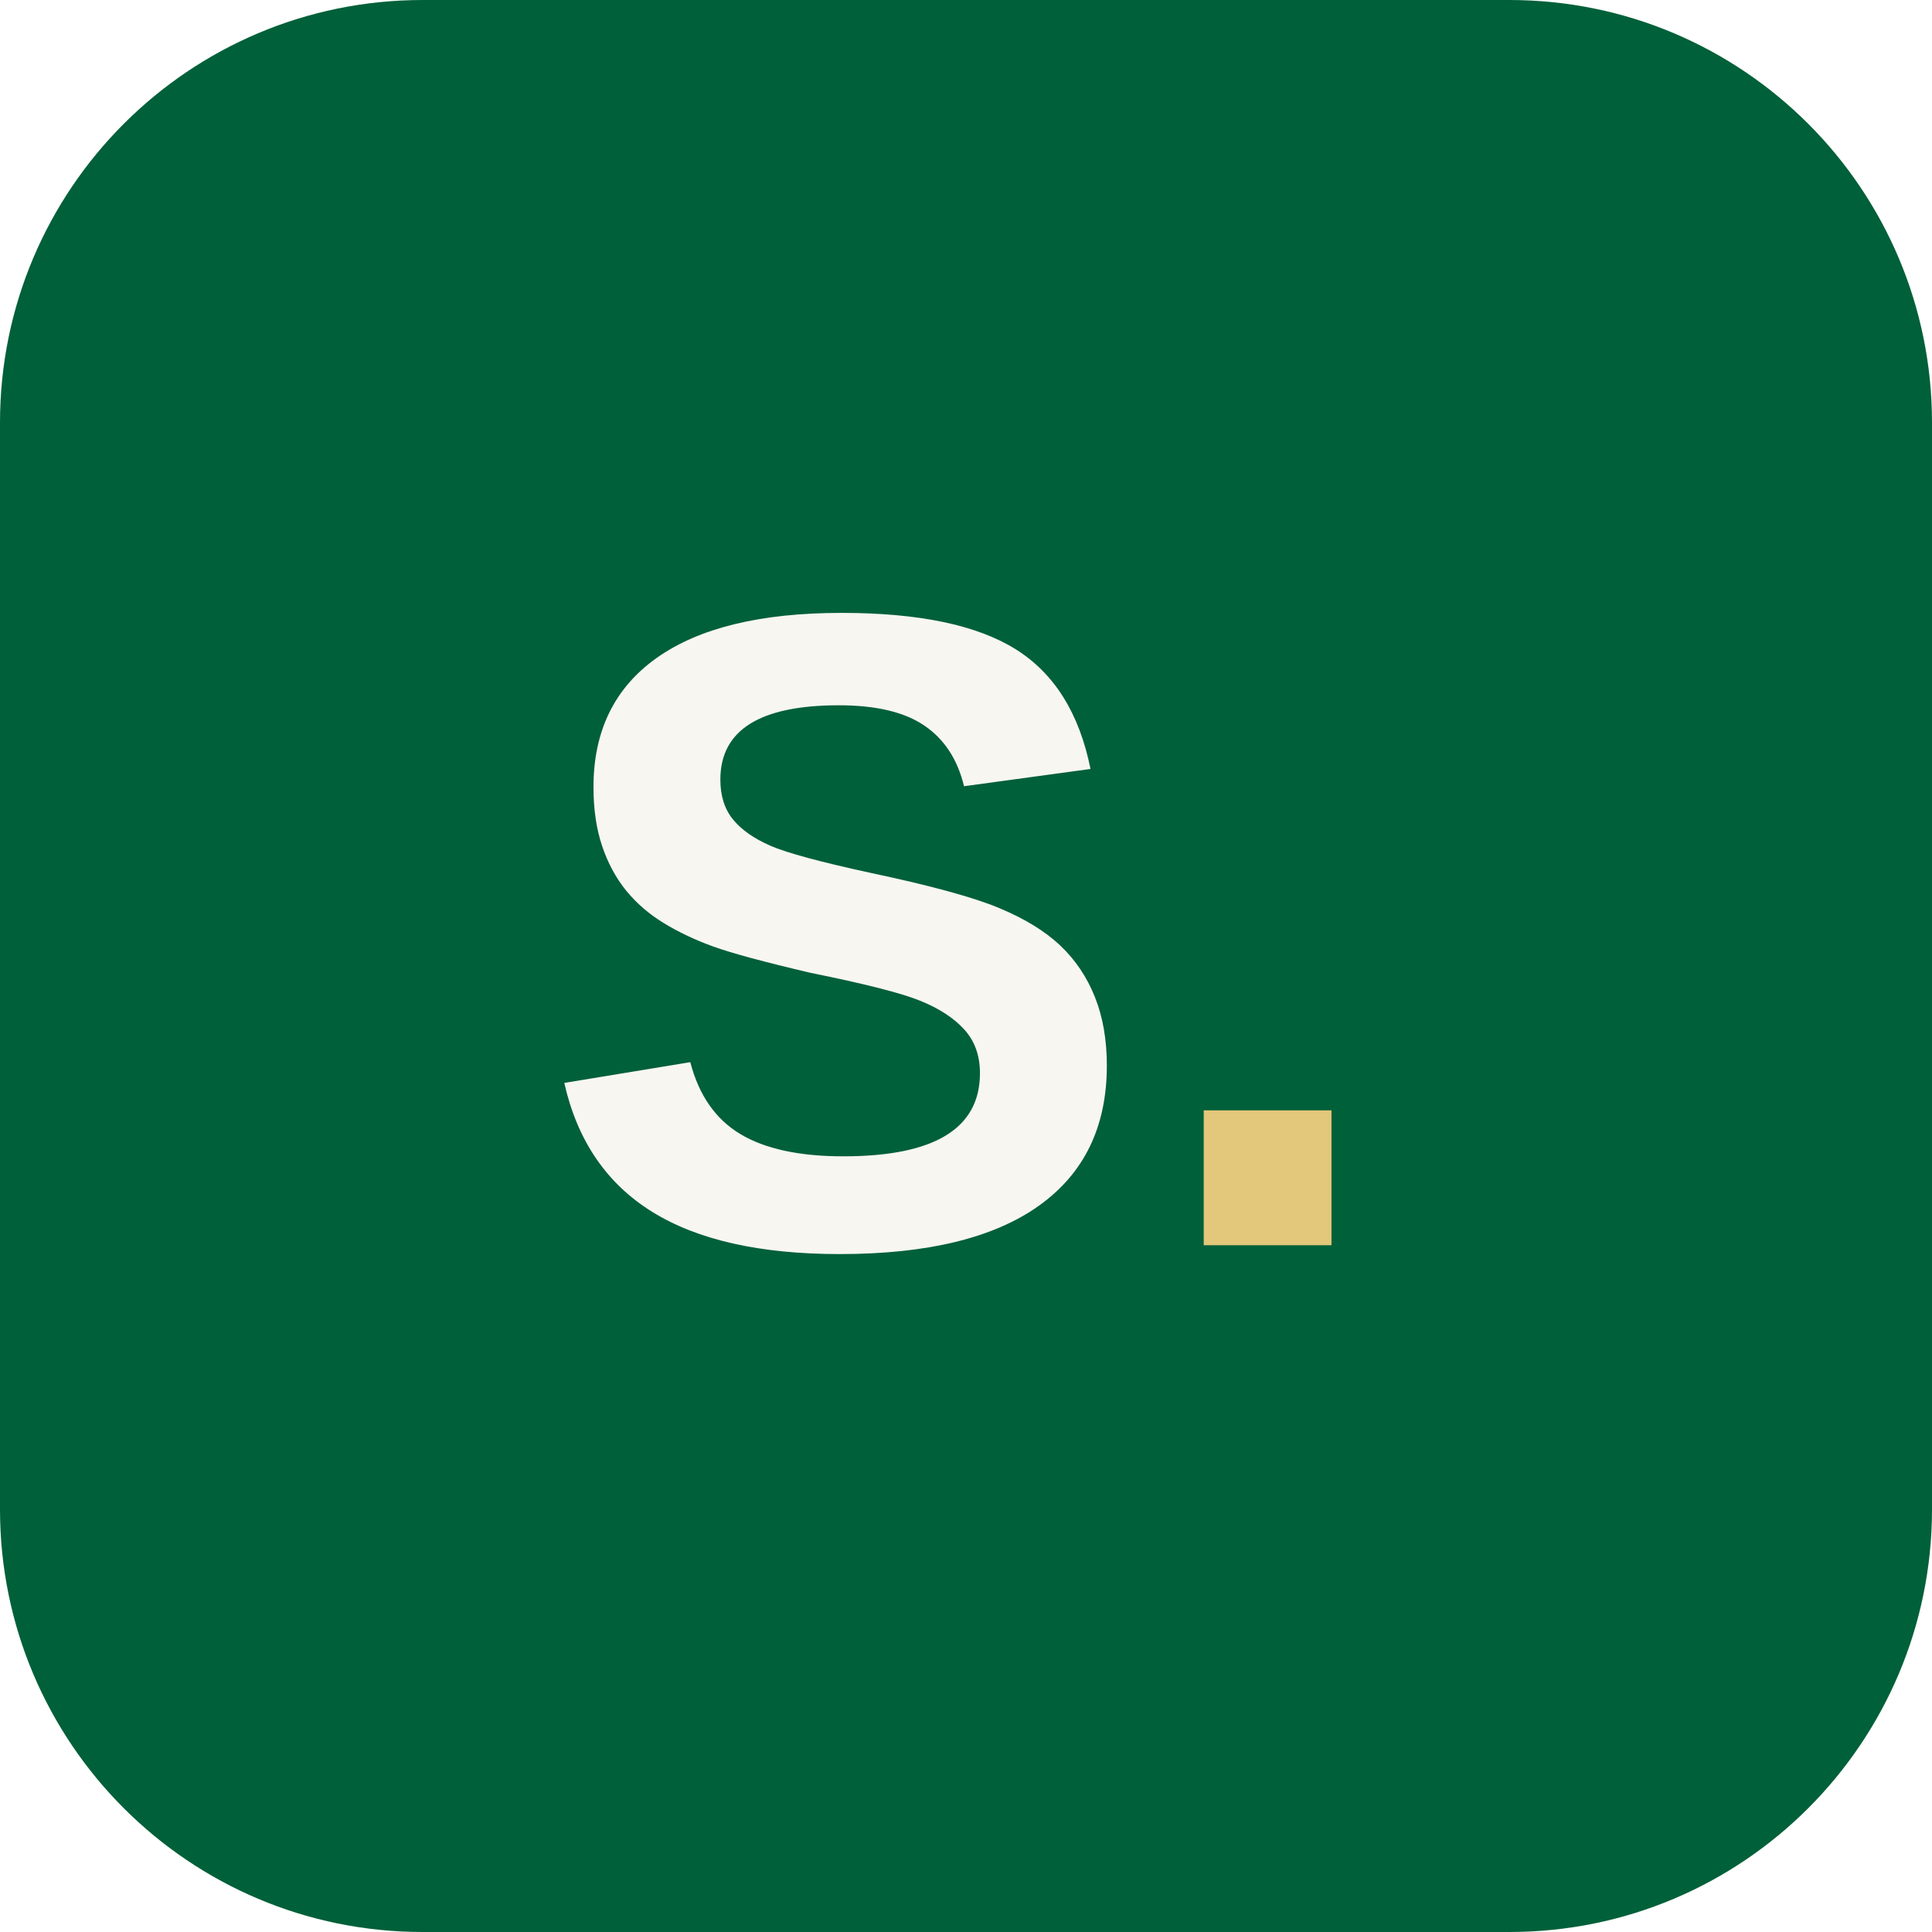
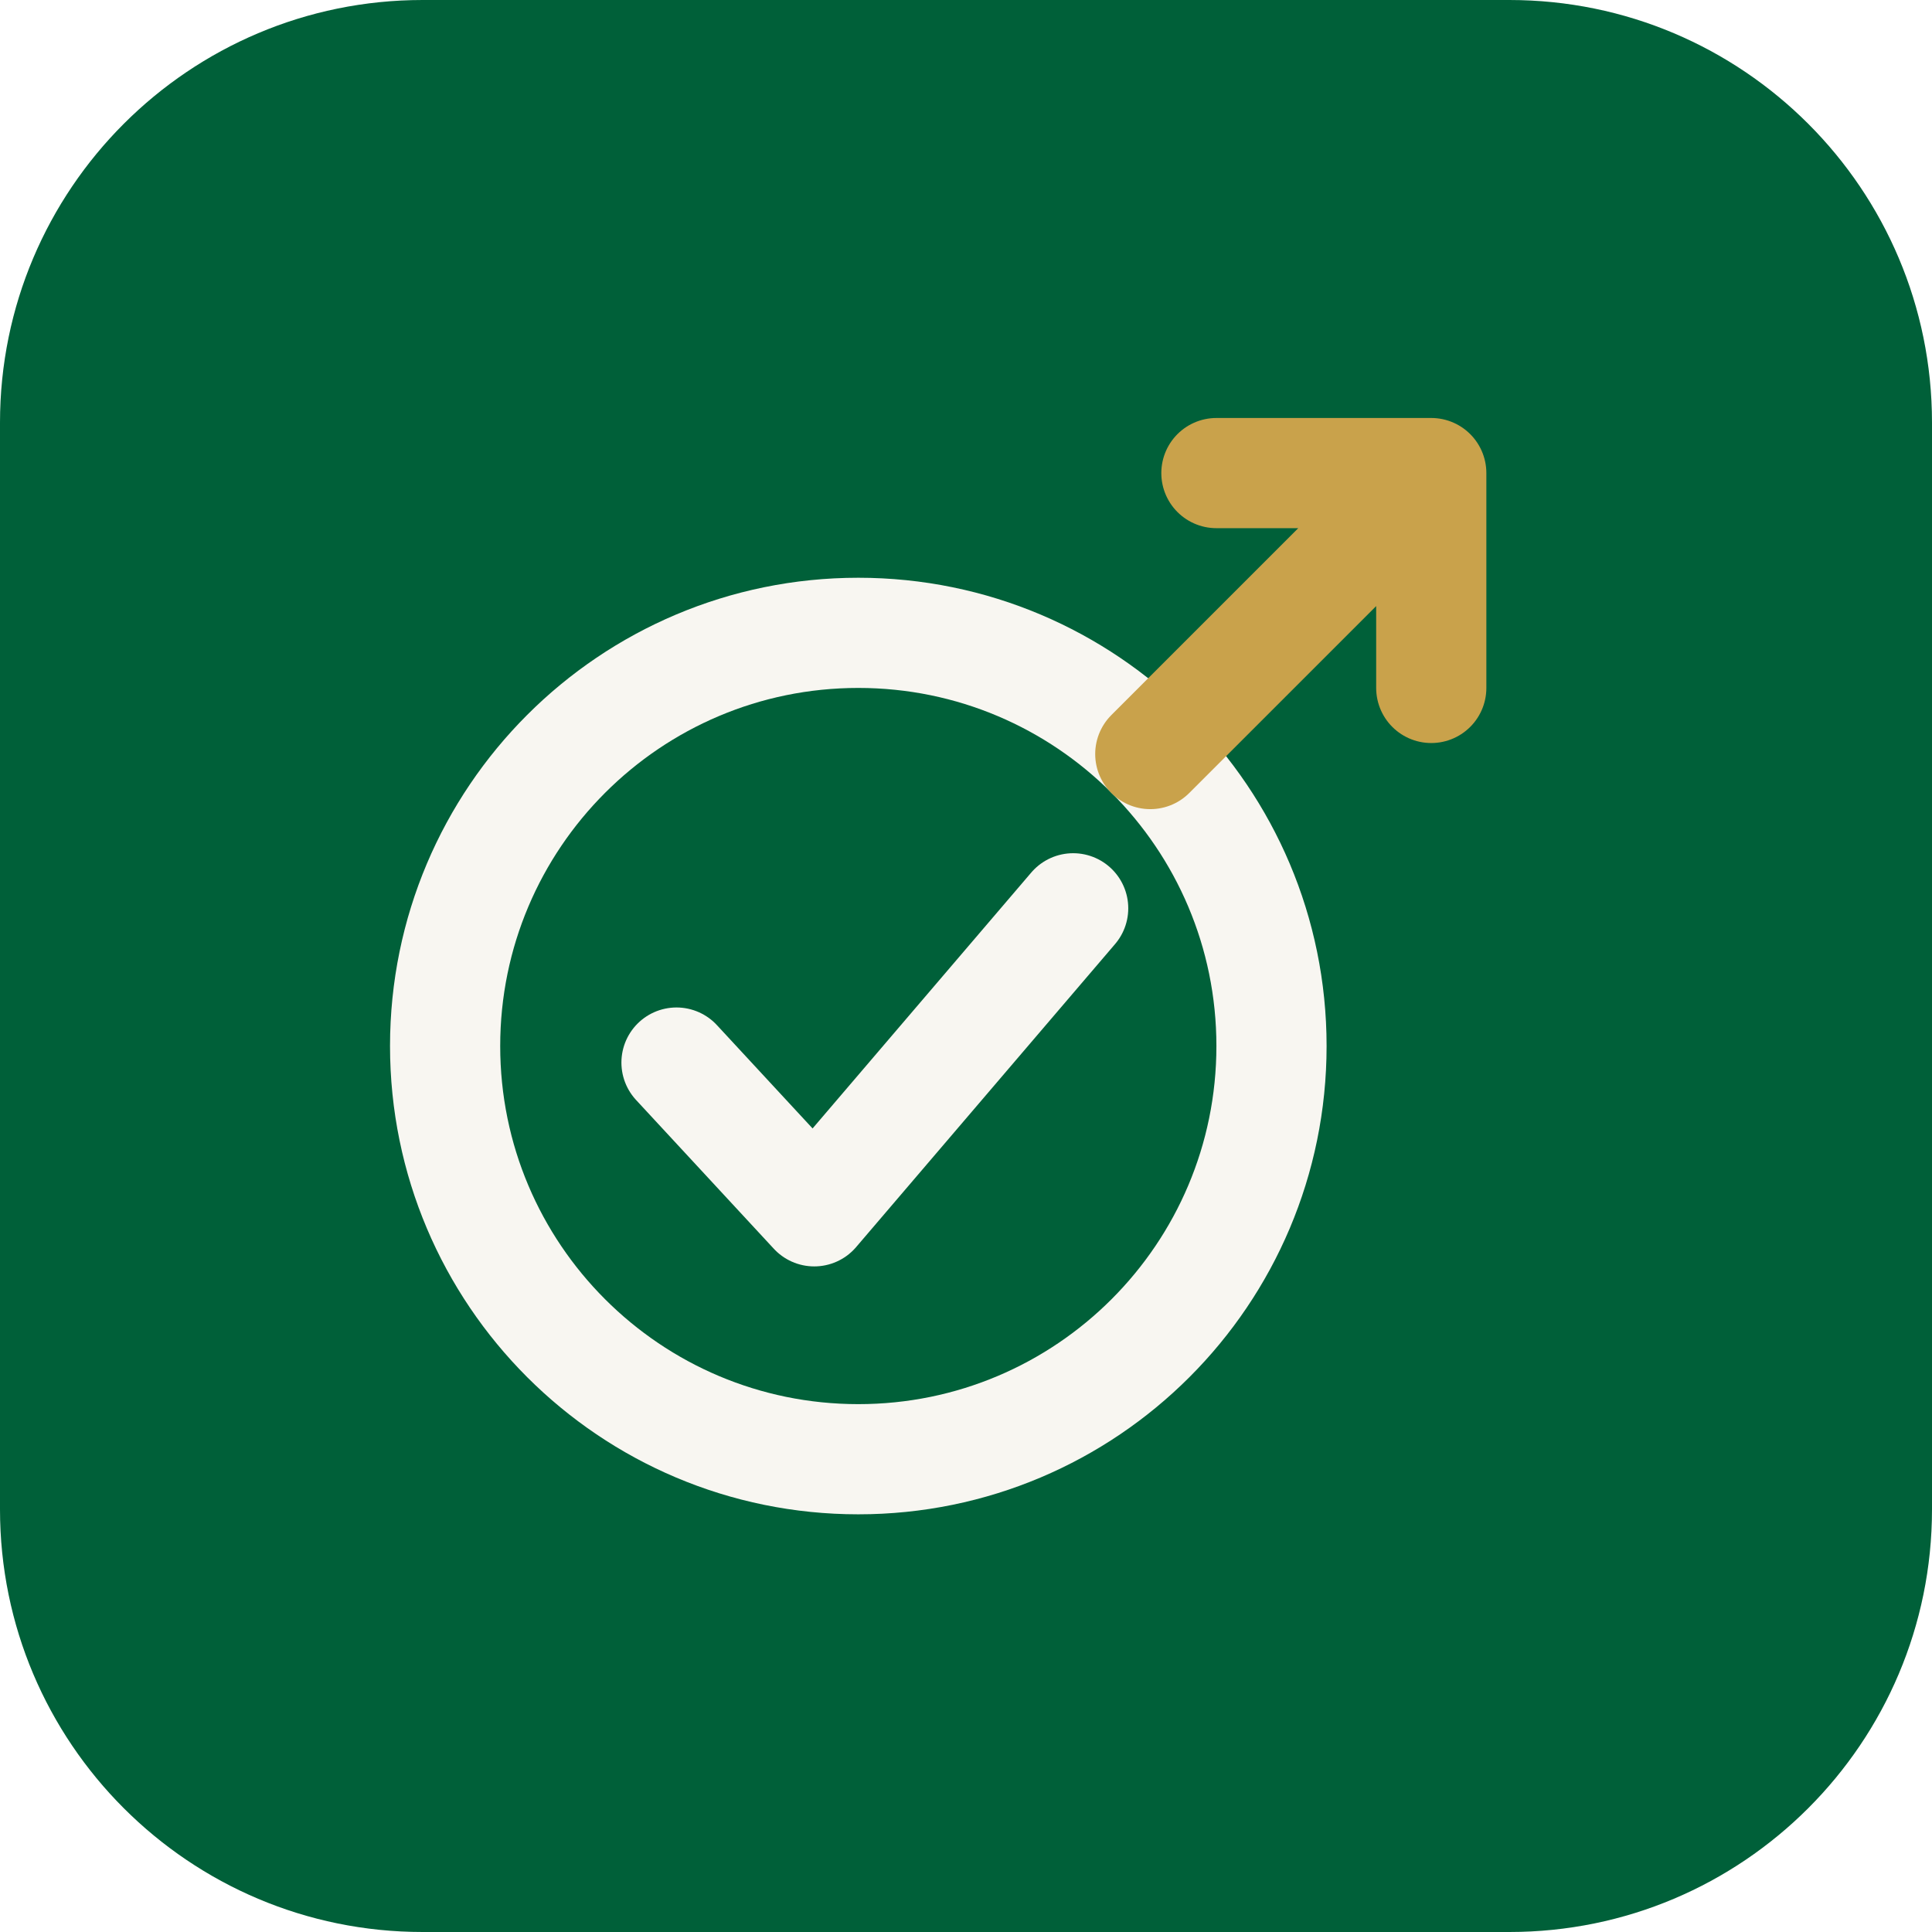
<svg xmlns="http://www.w3.org/2000/svg" viewBox="0 0 512 512">
  <rect width="512" height="512" rx="112" fill="#006039" />
-   <text x="256" y="330" font-family="-apple-system,Arial,sans-serif" font-size="240" font-weight="800" text-anchor="middle" fill="#F8F6F1">S<tspan fill="#E3C77A">.</tspan>
-   </text>
+   <g transform="translate(36.2,-8.95) scale(0.730)">
+     <circle cx="262" cy="392" r="150" fill="none" stroke="#F8F6F1" stroke-width="40" />
+     <path d="M368 286 L470 184 M470 184 L470 262 M470 184 L392 184" fill="none" stroke="#C9A24B" stroke-width="40" stroke-linecap="round" stroke-linejoin="round" />
+     <path d="M196 398 L246 452 L340 342" fill="none" stroke="#F8F6F1" stroke-width="40" stroke-linecap="round" stroke-linejoin="round" />
+   </g>
</svg>
